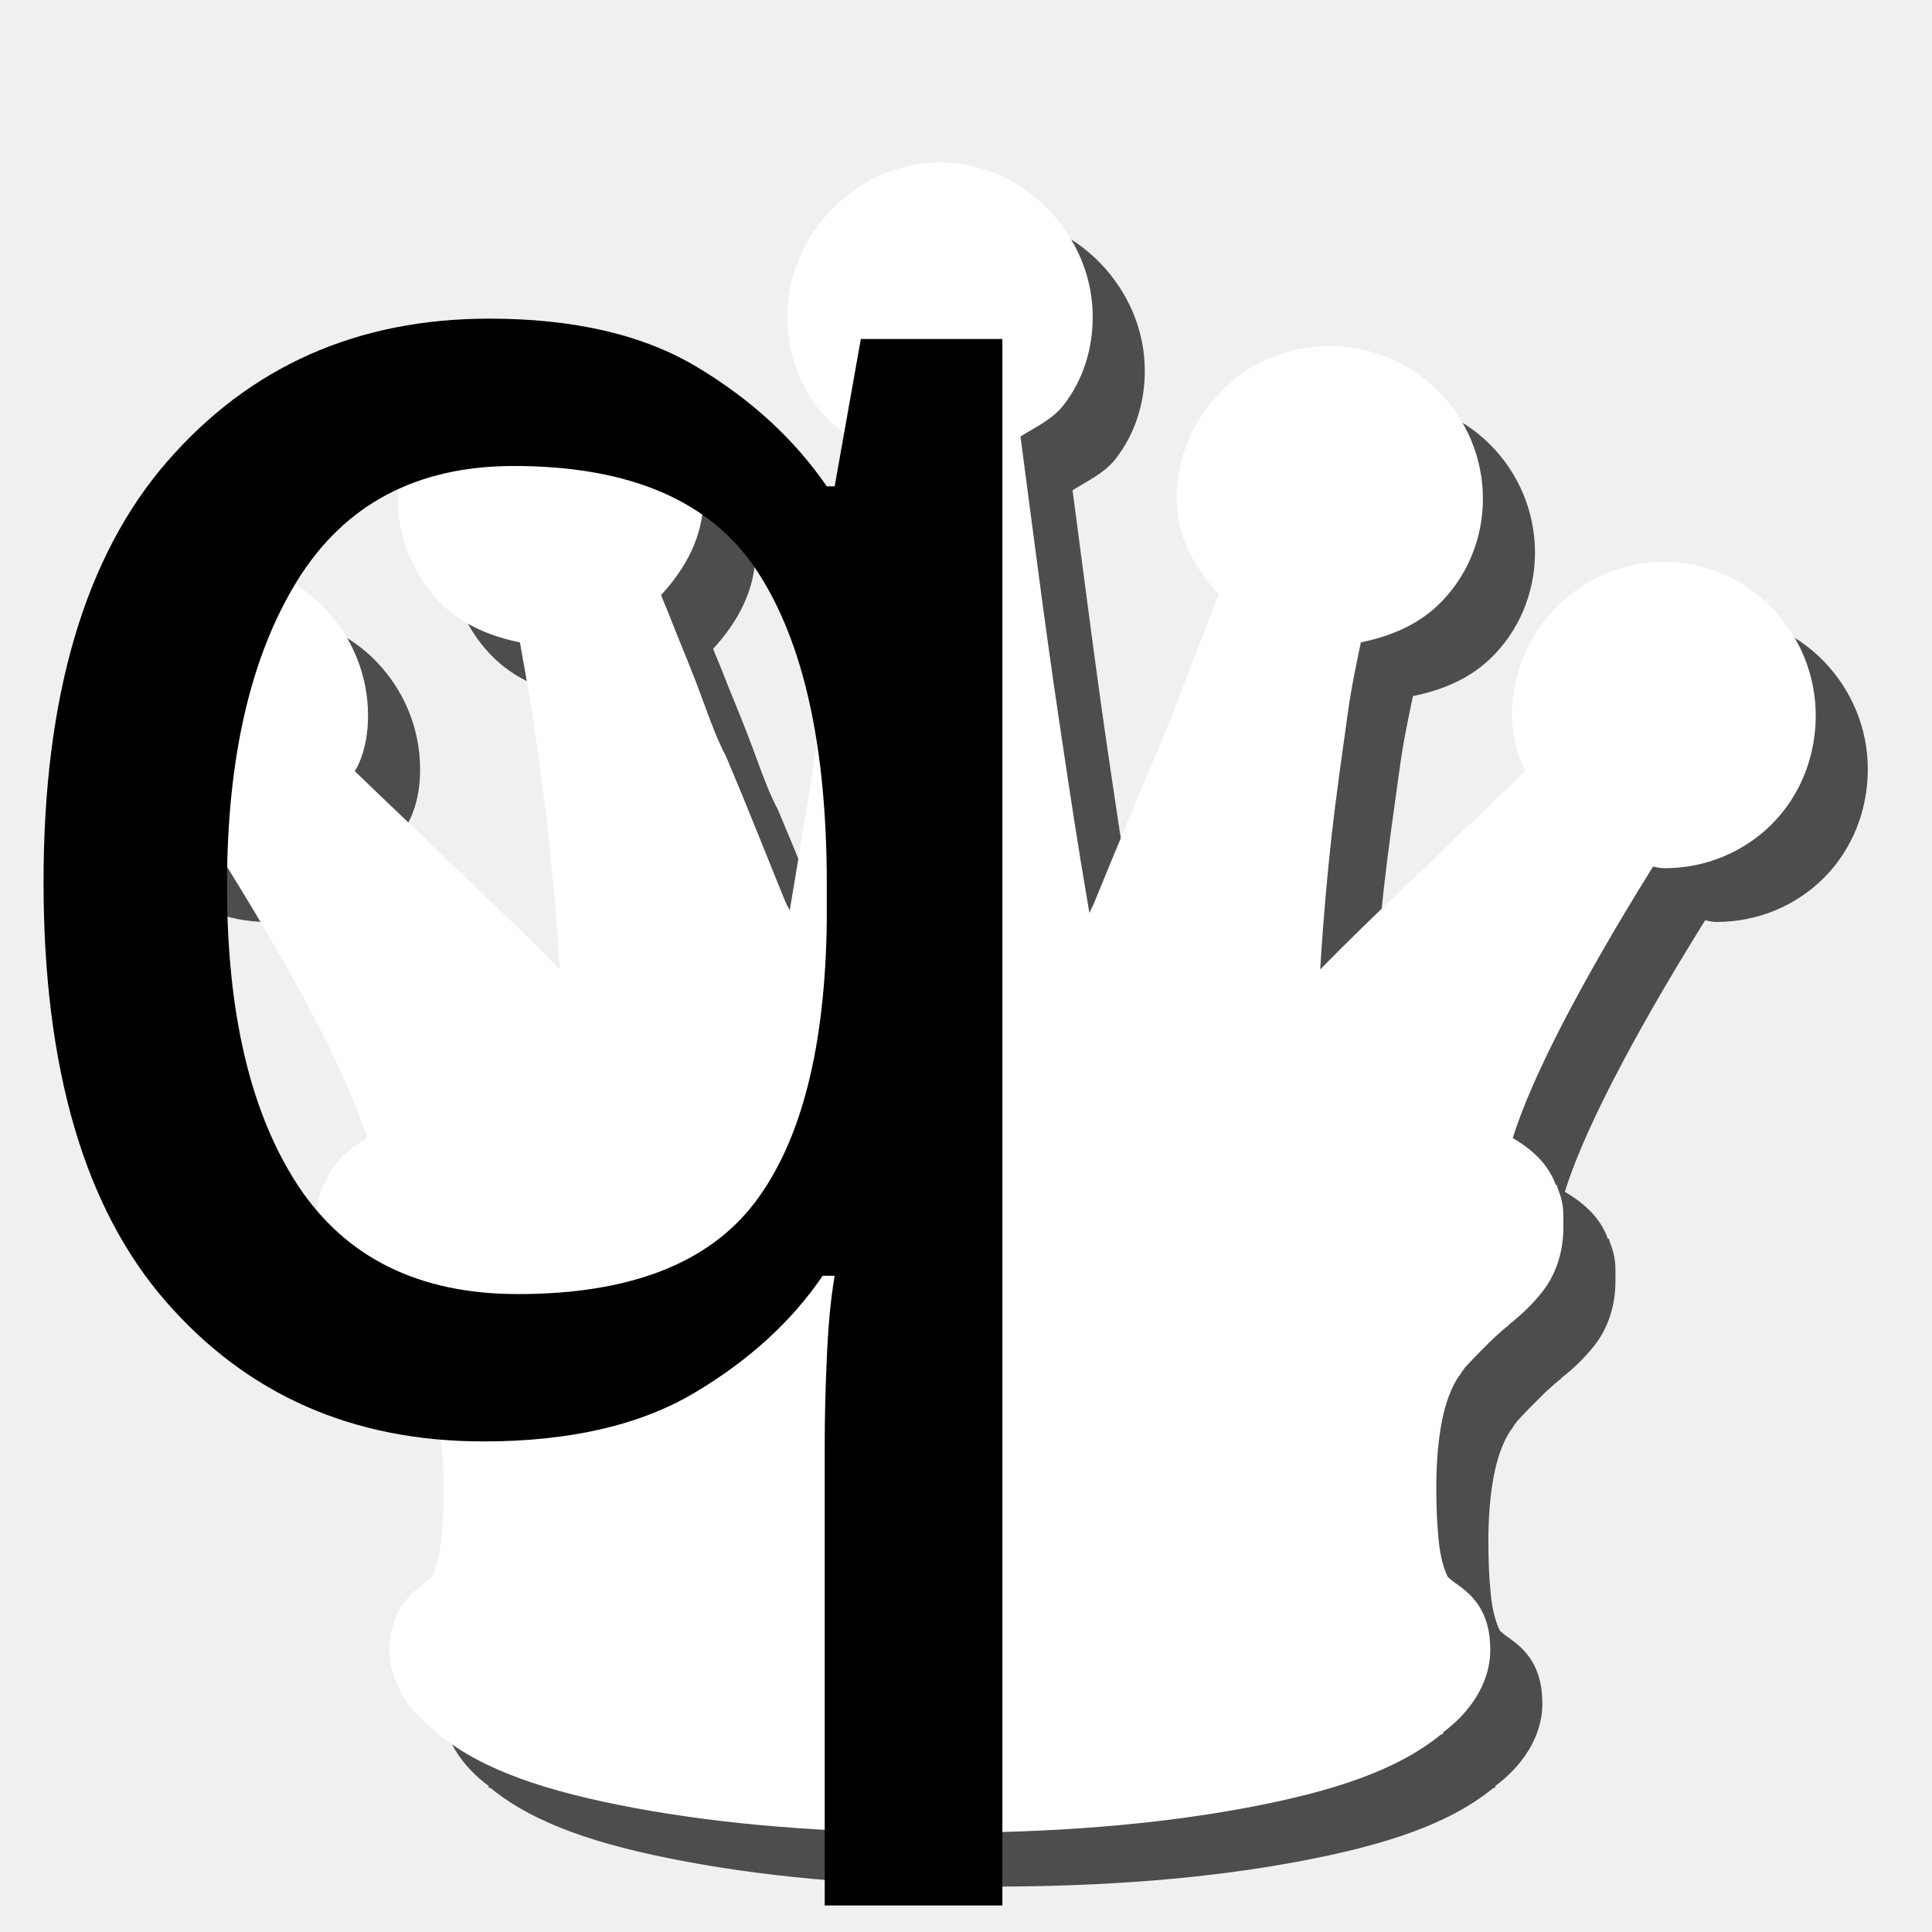
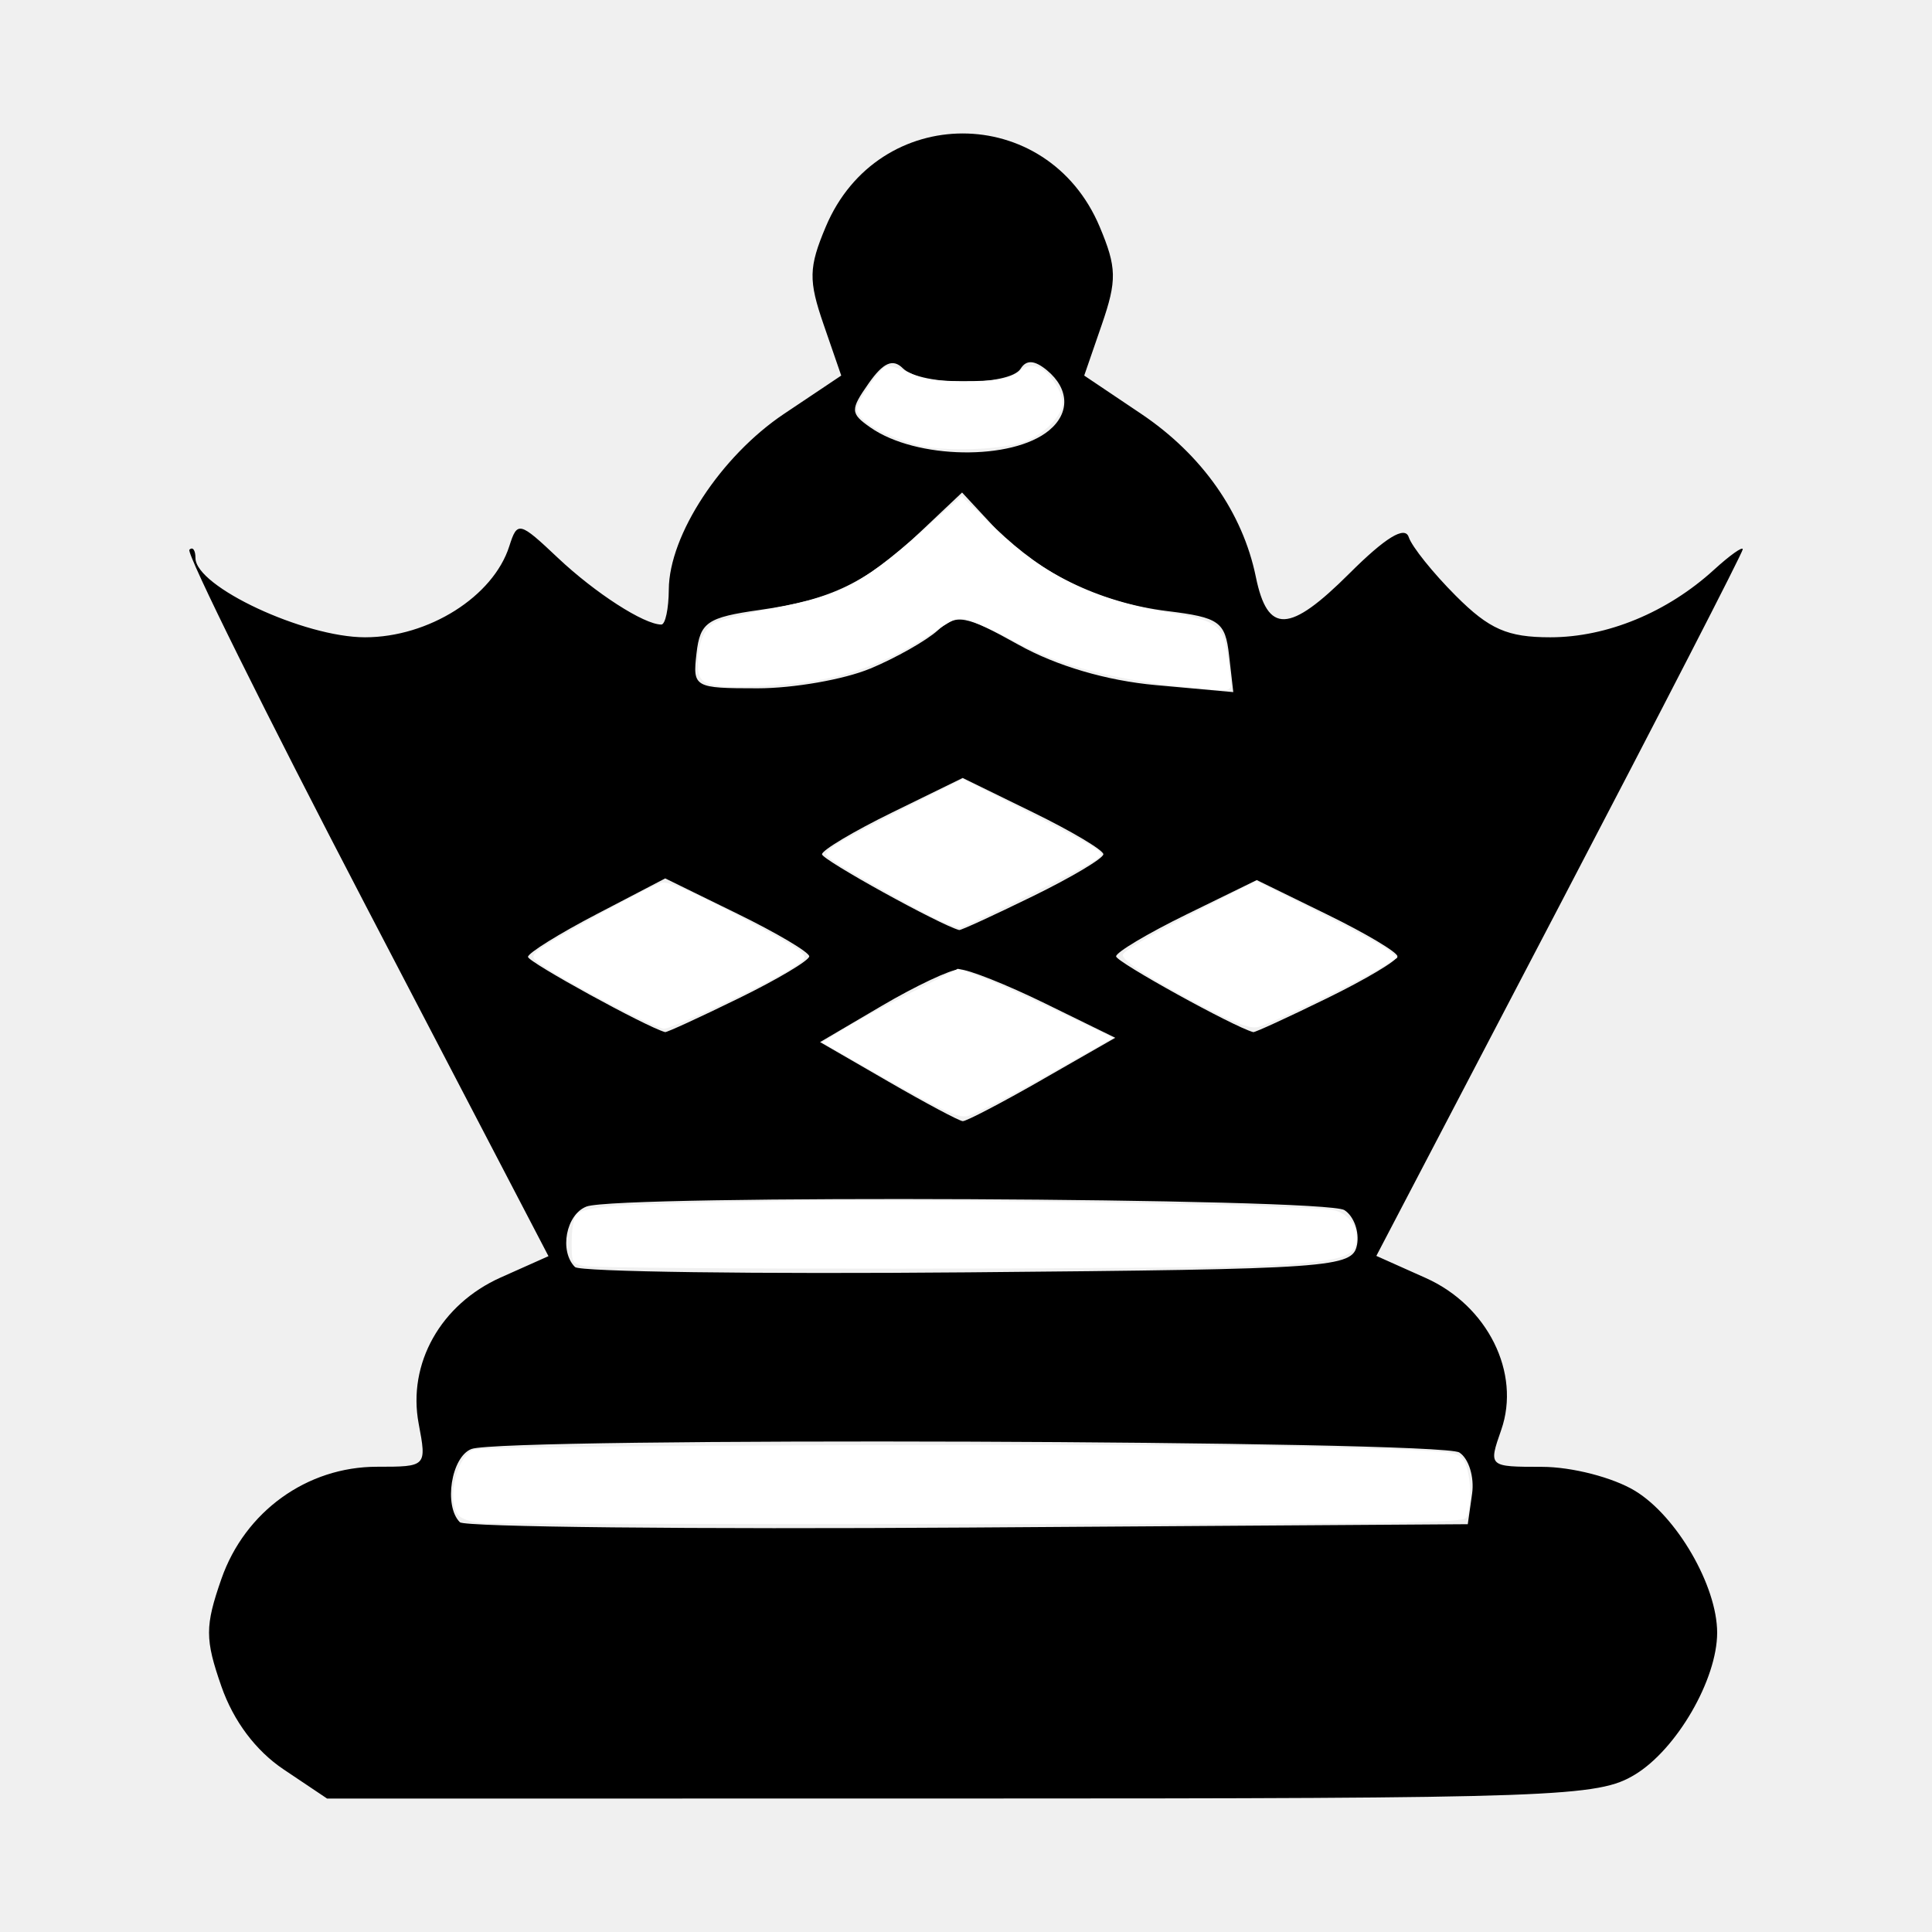
- <svg xmlns="http://www.w3.org/2000/svg" width="64px" height="64px" id="svg4261" version="1.1">
-   <defs id="defs4263" />
+ <svg xmlns="http://www.w3.org/2000/svg" width="64px" height="64px" id="svg3072" version="1.1">
+   <defs id="defs3074" />
  <g id="layer1">
-     <g id="g4172" transform="matrix(0.88,0,0,0.88,-634.0964,6.402884)">
-       <path transform="translate(-31.43587,10.89843)" d="m 789.344,-10.031 c -1.526,6e-5 -2.981,0.635 -4.062,1.75 -1.069,1.102 -1.688,2.541 -1.688,4.062 -4e-5,1.186 0.365,2.373 1.094,3.344 0.429,0.572 0.973,1.014 1.562,1.375 -0.174,1.285 -0.339,2.648 -0.562,4.312 -0.277,2.071 -0.547,4.175 -0.875,6.344 -0.328,2.169 -0.678,4.312 -1.031,6.406 -0.037,0.217 -0.057,0.352 -0.094,0.562 -0.051,-0.124 -0.104,-0.185 -0.156,-0.312 -0.782,-1.919 -1.5,-3.745 -2.219,-5.438 a 1.5,1.5 0 0 0 -0.125,-0.25 c -0.061,-0.133 -0.162,-0.339 -0.281,-0.625 -0.234,-0.561 -0.471,-1.261 -0.781,-2.062 -0.316,-0.817 -0.646,-1.59 -0.938,-2.344 -0.138,-0.357 -0.24,-0.57 -0.344,-0.844 0.935,-1.011 1.594,-2.231 1.594,-3.625 -4e-5,-1.514 -0.605,-2.947 -1.656,-4.031 -1.07,-1.104 -2.538,-1.719 -4.094,-1.719 -1.521,5.1e-5 -2.979,0.603 -4.062,1.688 -1.083,1.084 -1.688,2.542 -1.688,4.062 -3e-5,1.521 0.607,2.986 1.719,4.031 0.797,0.749 1.808,1.158 2.875,1.375 0.144,0.834 0.302,1.644 0.469,2.719 0.226,1.458 0.419,2.958 0.594,4.5 0.174,1.54 0.306,3.089 0.406,4.594 0.013,0.187 0.02,0.318 0.031,0.5 -1.024,-1.049 -2.066,-2.055 -3.125,-3.062 -1.056,-1.005 -2.057,-1.983 -3.031,-2.906 -0.642,-0.609 -1.081,-1.035 -1.562,-1.5 0.04,-0.081 0.085,-0.132 0.125,-0.219 0.286,-0.614 0.375,-1.259 0.375,-1.875 -10e-6,-1.515 -0.593,-2.965 -1.656,-4.062 C 765.087,5.615 763.619,5 762.062,5 c -1.519,4.03e-5 -2.966,0.62 -4.031,1.719 -1.065,1.098 -1.656,2.548 -1.656,4.062 -10e-6,1.552 0.585,3.023 1.656,4.094 1.066,1.065 2.516,1.656 4.031,1.656 0.188,2e-5 0.286,-0.037 0.438,-0.062 2.89,4.647 4.608,8.061 5.281,10.219 -0.731,0.431 -1.34,0.966 -1.625,1.781 L 766.125,28.438 c -0.015,0.038 -0.017,0.087 -0.031,0.125 -0.124,0.317 -0.219,0.607 -0.219,1.062 -2e-5,0.152 -2e-5,0.284 0,0.438 -3e-5,0.879 0.262,1.75 0.812,2.438 0.362,0.452 0.773,0.851 1.25,1.219 l 0,0.031 c 0.018,0.014 0.044,0.017 0.062,0.031 0.271,0.227 0.509,0.447 0.719,0.656 0.193,0.193 0.427,0.485 0.688,0.875 a 1.5,1.5 0 0 0 0.406,0.375 c 0.258,0.404 0.484,0.918 0.625,1.625 0.153,0.764 0.219,1.62 0.219,2.562 -2e-5,0.683 -0.026,1.339 -0.094,2 -0.061,0.594 -0.195,1.046 -0.344,1.344 -0.059,0.055 -0.136,0.104 -0.188,0.156 -0.269,0.201 -0.527,0.409 -0.719,0.625 -0.509,0.573 -0.688,1.292 -0.688,1.969 -3e-5,1.246 0.778,2.357 1.781,3.094 l -0.031,0.031 c 0.016,0.014 0.046,0.018 0.062,0.031 0.016,0.014 0.046,0.018 0.062,0.031 1.641,1.33 4.024,2.132 7.344,2.75 3.384,0.63 7.223,0.937 11.5,0.938 4.277,-1.4e-5 8.116,-0.307 11.5,-0.938 3.32,-0.618 5.703,-1.42 7.344,-2.75 0.018,-0.012 0.045,-0.019 0.062,-0.031 0.016,-0.014 0.046,-0.018 0.062,-0.031 l -0.031,-0.031 c 1.003,-0.737 1.781,-1.848 1.781,-3.094 -9e-5,-0.599 -0.097,-1.339 -0.656,-1.969 -0.231,-0.26 -0.487,-0.44 -0.75,-0.625 -0.052,-0.052 -0.129,-0.101 -0.188,-0.156 -0.149,-0.297 -0.283,-0.75 -0.344,-1.344 -0.068,-0.661 -0.094,-1.317 -0.094,-2 -6e-5,-0.942 0.066,-1.798 0.219,-2.562 0.144,-0.719 0.361,-1.251 0.625,-1.656 L 808.906,35.625 809,35.469 c 0.012,-0.013 0.019,-0.018 0.031,-0.031 l 0.062,-0.094 c 0.331,-0.367 0.642,-0.673 0.875,-0.906 0.209,-0.209 0.447,-0.429 0.719,-0.656 0.018,-0.014 0.044,-0.017 0.062,-0.031 l 0,-0.031 c 0.477,-0.368 0.888,-0.767 1.25,-1.219 0.55,-0.687 0.812,-1.559 0.812,-2.438 -6e-5,-0.153 -6e-5,-0.286 0,-0.438 -1.8e-4,-0.455 -0.095,-0.746 -0.219,-1.062 -0.015,-0.038 -0.016,-0.087 -0.031,-0.125 l -0.031,0.031 c -0.283,-0.81 -0.902,-1.352 -1.625,-1.781 0.673,-2.158 2.392,-5.572 5.281,-10.219 0.151,0.025 0.25,0.063 0.438,0.062 1.515,2.9e-5 2.965,-0.591 4.031,-1.656 1.071,-1.07 1.656,-2.542 1.656,-4.094 -9e-5,-1.514 -0.592,-2.964 -1.656,-4.062 C 819.591,5.62 818.144,5 816.625,5 c -1.557,3.95e-5 -3.025,0.615 -4.094,1.719 -1.063,1.098 -1.656,2.547 -1.656,4.062 -9e-5,0.685 0.149,1.322 0.406,1.875 0.033,0.072 0.06,0.148 0.094,0.219 -0.481,0.465 -0.92,0.891 -1.562,1.5 -0.974,0.923 -1.975,1.901 -3.031,2.906 -1.059,1.008 -2.101,2.014 -3.125,3.062 0.011,-0.182 0.019,-0.313 0.031,-0.5 0.1,-1.505 0.232,-3.054 0.406,-4.594 0.175,-1.545 0.391,-3.029 0.594,-4.5 0.147,-1.064 0.328,-1.894 0.5,-2.719 1.061,-0.218 2.075,-0.623 2.875,-1.375 1.112,-1.045 1.719,-2.51 1.719,-4.031 -8e-5,-1.52 -0.605,-2.979 -1.688,-4.062 -1.096,-1.097 -2.573,-1.687 -4.094,-1.688 -1.556,5e-5 -3.024,0.615 -4.094,1.719 -1.052,1.085 -1.656,2.517 -1.656,4.031 -5e-5,1.396 0.67,2.593 1.594,3.594 -0.117,0.285 -0.196,0.493 -0.344,0.875 -0.304,0.786 -0.603,1.559 -0.906,2.344 -0.298,0.769 -0.562,1.461 -0.812,2.062 -0.128,0.306 -0.218,0.535 -0.281,0.688 -0.055,0.134 -0.087,0.171 -0.094,0.188 -9.2e-4,0.002 0,0.031 0,0.031 -0.709,1.671 -1.466,3.483 -2.25,5.406 -0.067,0.163 -0.122,0.248 -0.188,0.406 -0.026,-0.146 -0.037,-0.225 -0.062,-0.375 -0.351,-2.029 -0.671,-4.14 -1,-6.344 C 793.576,9.294 793.275,7.138 793,5.031 c -0.237,-1.816 -0.443,-3.335 -0.625,-4.75 0.569,-0.361 1.197,-0.637 1.625,-1.188 0.744,-0.958 1.094,-2.127 1.094,-3.312 -5e-5,-1.521 -0.619,-2.961 -1.688,-4.062 -1.082,-1.115 -2.536,-1.75 -4.062,-1.75 z m 0,40 c 2.233,9e-6 4.285,0.116 6.125,0.312 1.809,0.194 3.417,0.409 4.844,0.688 0.124,0.042 0.239,0.114 0.344,0.125 l 0,0.062 c 1.975,0.416 3.247,0.963 4.156,1.531 -0.061,0.086 -0.104,0.167 -0.156,0.25 -1.065,-0.544 -2.319,-1.023 -4.125,-1.562 -2.925,-0.874 -6.637,-1.281 -11.188,-1.281 -4.751,6e-6 -8.508,0.402 -11.406,1.312 -1.688,0.53 -2.901,0.998 -3.906,1.531 -0.045,-0.083 -0.072,-0.159 -0.125,-0.25 0.91,-0.563 2.167,-1.119 4.125,-1.531 l 0,-0.062 c 0.105,-0.011 0.22,-0.083 0.344,-0.125 1.426,-0.279 3.035,-0.494 4.844,-0.688 1.84,-0.197 3.892,-0.312 6.125,-0.312 z m 0,5.469 c 0.446,0.454 0.842,0.988 1.344,1.344 -0.486,0.355 -0.903,0.867 -1.344,1.312 -0.441,-0.445 -0.858,-0.957 -1.344,-1.312 0.501,-0.358 0.898,-0.888 1.344,-1.344 z m 0,8.531 c 0.438,-10e-7 0.673,0.028 1.094,0.031 -0.339,-0.001 -0.788,-2e-6 -1.094,0 -0.318,-2e-6 -0.75,-0.001 -1.094,0 0.421,-0.003 0.655,-0.031 1.094,-0.031 z m -13.625,1.125 c -0.331,0.09 -0.61,0.226 -0.906,0.344 -0.012,0.005 -0.019,0.026 -0.031,0.031 0.005,-0.009 -0.005,-0.023 0,-0.031 l 0.031,0 c 0.004,-0.009 -0.004,-0.022 0,-0.031 0.025,-0.05 0.009,-0.107 0.031,-0.156 0.222,-0.07 0.625,-0.092 0.875,-0.156 z m 27.281,0 c 0.241,0.062 0.63,0.089 0.844,0.156 0.027,0.07 0.056,0.137 0.094,0.219 -0.307,-0.123 -0.595,-0.282 -0.938,-0.375 z" id="path4152-1" style="font-size:76px;font-style:normal;font-variant:normal;font-weight:normal;font-stretch:normal;line-height:125%;letter-spacing:0px;word-spacing:0px;fill:#4d4d4d;fill-opacity:1;stroke:none;font-family:DiagramTTOldstyle;-inkscape-font-specification:DiagramTTOldstyle" />
-       <path transform="translate(-33.3961,8.875371)" d="m 789.344,-10.031 c -1.526,6e-5 -2.981,0.635 -4.062,1.75 -1.069,1.102 -1.688,2.541 -1.688,4.062 -4e-5,1.186 0.365,2.373 1.094,3.344 0.429,0.572 0.973,1.014 1.562,1.375 -0.174,1.285 -0.339,2.648 -0.562,4.312 -0.277,2.071 -0.547,4.175 -0.875,6.344 -0.328,2.169 -0.678,4.312 -1.031,6.406 -0.037,0.217 -0.057,0.352 -0.094,0.562 -0.051,-0.124 -0.104,-0.185 -0.156,-0.312 -0.782,-1.919 -1.5,-3.745 -2.219,-5.438 a 1.5,1.5 0 0 0 -0.125,-0.25 c -0.061,-0.133 -0.162,-0.339 -0.281,-0.625 -0.234,-0.561 -0.471,-1.261 -0.781,-2.062 -0.316,-0.817 -0.646,-1.59 -0.938,-2.344 -0.138,-0.357 -0.24,-0.57 -0.344,-0.844 0.935,-1.011 1.594,-2.231 1.594,-3.625 -4e-5,-1.514 -0.605,-2.947 -1.656,-4.031 -1.07,-1.104 -2.538,-1.719 -4.094,-1.719 -1.521,5.1e-5 -2.979,0.603 -4.062,1.688 -1.083,1.084 -1.688,2.542 -1.688,4.062 -3e-5,1.521 0.607,2.986 1.719,4.031 0.797,0.749 1.808,1.158 2.875,1.375 0.144,0.834 0.302,1.644 0.469,2.719 0.226,1.458 0.419,2.958 0.594,4.5 0.174,1.54 0.306,3.089 0.406,4.594 0.013,0.187 0.02,0.318 0.031,0.5 -1.024,-1.049 -2.066,-2.055 -3.125,-3.062 -1.056,-1.005 -2.057,-1.983 -3.031,-2.906 -0.642,-0.609 -1.081,-1.035 -1.562,-1.5 0.04,-0.081 0.085,-0.132 0.125,-0.219 0.286,-0.614 0.375,-1.259 0.375,-1.875 -10e-6,-1.515 -0.593,-2.965 -1.656,-4.062 C 765.087,5.615 763.619,5 762.062,5 c -1.519,4.03e-5 -2.966,0.62 -4.031,1.719 -1.065,1.098 -1.656,2.548 -1.656,4.062 -10e-6,1.552 0.585,3.023 1.656,4.094 1.066,1.065 2.516,1.656 4.031,1.656 0.188,2e-5 0.286,-0.037 0.438,-0.062 2.89,4.647 4.608,8.061 5.281,10.219 -0.731,0.431 -1.34,0.966 -1.625,1.781 L 766.125,28.438 c -0.015,0.038 -0.017,0.087 -0.031,0.125 -0.124,0.317 -0.219,0.607 -0.219,1.062 -2e-5,0.152 -2e-5,0.284 0,0.438 -3e-5,0.879 0.262,1.75 0.812,2.438 0.362,0.452 0.773,0.851 1.25,1.219 l 0,0.031 c 0.018,0.014 0.044,0.017 0.062,0.031 0.271,0.227 0.509,0.447 0.719,0.656 0.193,0.193 0.427,0.485 0.688,0.875 a 1.5,1.5 0 0 0 0.406,0.375 c 0.258,0.404 0.484,0.918 0.625,1.625 0.153,0.764 0.219,1.62 0.219,2.562 -2e-5,0.683 -0.026,1.339 -0.094,2 -0.061,0.594 -0.195,1.046 -0.344,1.344 -0.059,0.055 -0.136,0.104 -0.188,0.156 -0.269,0.201 -0.527,0.409 -0.719,0.625 -0.509,0.573 -0.688,1.292 -0.688,1.969 -3e-5,1.246 0.778,2.357 1.781,3.094 l -0.031,0.031 c 0.016,0.014 0.046,0.018 0.062,0.031 0.016,0.014 0.046,0.018 0.062,0.031 1.641,1.33 4.024,2.132 7.344,2.75 3.384,0.63 7.223,0.937 11.5,0.938 4.277,-1.4e-5 8.116,-0.307 11.5,-0.938 3.32,-0.618 5.703,-1.42 7.344,-2.75 0.018,-0.012 0.045,-0.019 0.062,-0.031 0.016,-0.014 0.046,-0.018 0.062,-0.031 l -0.031,-0.031 c 1.003,-0.737 1.781,-1.848 1.781,-3.094 -9e-5,-0.599 -0.097,-1.339 -0.656,-1.969 -0.231,-0.26 -0.487,-0.44 -0.75,-0.625 -0.052,-0.052 -0.129,-0.101 -0.188,-0.156 -0.149,-0.297 -0.283,-0.75 -0.344,-1.344 -0.068,-0.661 -0.094,-1.317 -0.094,-2 -6e-5,-0.942 0.066,-1.798 0.219,-2.562 0.144,-0.719 0.361,-1.251 0.625,-1.656 L 808.906,35.625 809,35.469 c 0.012,-0.013 0.019,-0.018 0.031,-0.031 l 0.062,-0.094 c 0.331,-0.367 0.642,-0.673 0.875,-0.906 0.209,-0.209 0.447,-0.429 0.719,-0.656 0.018,-0.014 0.044,-0.017 0.062,-0.031 l 0,-0.031 c 0.477,-0.368 0.888,-0.767 1.25,-1.219 0.55,-0.687 0.812,-1.559 0.812,-2.438 -6e-5,-0.153 -6e-5,-0.286 0,-0.438 -1.8e-4,-0.455 -0.095,-0.746 -0.219,-1.062 -0.015,-0.038 -0.016,-0.087 -0.031,-0.125 l -0.031,0.031 c -0.283,-0.81 -0.902,-1.352 -1.625,-1.781 0.673,-2.158 2.392,-5.572 5.281,-10.219 0.151,0.025 0.25,0.063 0.438,0.062 1.515,2.9e-5 2.965,-0.591 4.031,-1.656 1.071,-1.07 1.656,-2.542 1.656,-4.094 -9e-5,-1.514 -0.592,-2.964 -1.656,-4.062 C 819.591,5.62 818.144,5 816.625,5 c -1.557,3.95e-5 -3.025,0.615 -4.094,1.719 -1.063,1.098 -1.656,2.547 -1.656,4.062 -9e-5,0.685 0.149,1.322 0.406,1.875 0.033,0.072 0.06,0.148 0.094,0.219 -0.481,0.465 -0.92,0.891 -1.562,1.5 -0.974,0.923 -1.975,1.901 -3.031,2.906 -1.059,1.008 -2.101,2.014 -3.125,3.062 0.011,-0.182 0.019,-0.313 0.031,-0.5 0.1,-1.505 0.232,-3.054 0.406,-4.594 0.175,-1.545 0.391,-3.029 0.594,-4.5 0.147,-1.064 0.328,-1.894 0.5,-2.719 1.061,-0.218 2.075,-0.623 2.875,-1.375 1.112,-1.045 1.719,-2.51 1.719,-4.031 -8e-5,-1.52 -0.605,-2.979 -1.688,-4.062 -1.096,-1.097 -2.573,-1.687 -4.094,-1.688 -1.556,5e-5 -3.024,0.615 -4.094,1.719 -1.052,1.085 -1.656,2.517 -1.656,4.031 -5e-5,1.396 0.67,2.593 1.594,3.594 -0.117,0.285 -0.196,0.493 -0.344,0.875 -0.304,0.786 -0.603,1.559 -0.906,2.344 -0.298,0.769 -0.562,1.461 -0.812,2.062 -0.128,0.306 -0.218,0.535 -0.281,0.688 -0.055,0.134 -0.087,0.171 -0.094,0.188 -9.2e-4,0.002 0,0.031 0,0.031 -0.709,1.671 -1.466,3.483 -2.25,5.406 -0.067,0.163 -0.122,0.248 -0.188,0.406 -0.026,-0.146 -0.037,-0.225 -0.062,-0.375 -0.351,-2.029 -0.671,-4.14 -1,-6.344 C 793.576,9.294 793.275,7.138 793,5.031 c -0.237,-1.816 -0.443,-3.335 -0.625,-4.75 0.569,-0.361 1.197,-0.637 1.625,-1.188 0.744,-0.958 1.094,-2.127 1.094,-3.312 -5e-5,-1.521 -0.619,-2.961 -1.688,-4.062 -1.082,-1.115 -2.536,-1.75 -4.062,-1.75 z m 0,40 c 2.233,9e-6 4.285,0.116 6.125,0.312 1.809,0.194 3.417,0.409 4.844,0.688 0.124,0.042 0.239,0.114 0.344,0.125 l 0,0.062 c 1.975,0.416 3.247,0.963 4.156,1.531 -0.061,0.086 -0.104,0.167 -0.156,0.25 -1.065,-0.544 -2.319,-1.023 -4.125,-1.562 -2.925,-0.874 -6.637,-1.281 -11.188,-1.281 -4.751,6e-6 -8.508,0.402 -11.406,1.312 -1.688,0.53 -2.901,0.998 -3.906,1.531 -0.045,-0.083 -0.072,-0.159 -0.125,-0.25 0.91,-0.563 2.167,-1.119 4.125,-1.531 l 0,-0.062 c 0.105,-0.011 0.22,-0.083 0.344,-0.125 1.426,-0.279 3.035,-0.494 4.844,-0.688 1.84,-0.197 3.892,-0.312 6.125,-0.312 z m 0,5.469 c 0.446,0.454 0.842,0.988 1.344,1.344 -0.486,0.355 -0.903,0.867 -1.344,1.312 -0.441,-0.445 -0.858,-0.957 -1.344,-1.312 0.501,-0.358 0.898,-0.888 1.344,-1.344 z m 0,8.531 c 0.438,-10e-7 0.673,0.028 1.094,0.031 -0.339,-0.001 -0.788,-2e-6 -1.094,0 -0.318,-2e-6 -0.75,-0.001 -1.094,0 0.421,-0.003 0.655,-0.031 1.094,-0.031 z m -13.625,1.125 c -0.331,0.09 -0.61,0.226 -0.906,0.344 -0.012,0.005 -0.019,0.026 -0.031,0.031 0.005,-0.009 -0.005,-0.023 0,-0.031 l 0.031,0 c 0.004,-0.009 -0.004,-0.022 0,-0.031 0.025,-0.05 0.009,-0.107 0.031,-0.156 0.222,-0.07 0.625,-0.092 0.875,-0.156 z m 27.281,0 c 0.241,0.062 0.63,0.089 0.844,0.156 0.027,0.07 0.056,0.137 0.094,0.219 -0.307,-0.123 -0.595,-0.282 -0.938,-0.375 z" id="path4152" style="font-size:76px;font-style:normal;font-variant:normal;font-weight:normal;font-stretch:normal;line-height:125%;letter-spacing:0px;word-spacing:0px;fill:#ffffff;fill-opacity:1;stroke:none;font-family:DiagramTTOldstyle;-inkscape-font-specification:DiagramTTOldstyle" />
-       <path transform="translate(0,-8)" id="path67483" d="m 754.867,58.792 c -4.571,0.014 -9.219,0.015 -13.67,1.171 -0.578,0.156 -1.394,0.236 -1.412,1.003 -0.174,0.656 -0.717,1.063 -1.182,1.491 -0.398,0.648 0.388,1.178 0.848,1.502 0.546,0.311 1.214,0.816 1.817,0.387 1.863,-0.996 4.052,-1.079 6.117,-1.283 5.109,-0.325 10.238,-0.297 15.352,-0.115 2.437,0.161 4.939,0.217 7.259,1.041 0.607,0.215 1.206,0.827 1.857,0.366 0.584,-0.309 1.207,-0.672 1.585,-1.225 -0.03,-0.695 -0.734,-1.122 -0.995,-1.742 -0.279,-0.463 -0.27,-1.243 -0.988,-1.251 -5.302,-1.523 -10.891,-1.313 -16.356,-1.345 -0.077,1.76e-4 -0.155,3.53e-4 -0.232,5.29e-4 z" style="fill:#ffffff;fill-opacity:1;fill-rule:nonzero;stroke:none" />
-       <path transform="translate(0,-8)" id="path67485" d="m 755.836,49.638 c -0.633,0.62 -1.145,1.386 -1.88,1.914 -0.883,0.744 -1.927,1.27 -3.032,1.578 -0.552,0.245 -0.275,1.037 0.272,1.054 1.841,0.343 3.259,1.735 4.442,3.103 0.624,0.48 1.041,-0.403 1.438,-0.764 1.07,-1.166 2.437,-2.186 4.043,-2.37 0.577,-0.189 0.352,-1.028 -0.196,-1.089 -1.825,-0.504 -3.411,-1.718 -4.501,-3.266 -0.182,-0.165 -0.347,-0.208 -0.587,-0.16 z" style="fill:#ffffff;fill-opacity:1;fill-rule:nonzero;stroke:none" />
-       <path transform="translate(0,-8)" id="path67487" d="m 740.298,52.968 c -0.42,0.539 0.06,1.229 0.075,1.843 0.237,1.326 0.126,2.708 -0.052,4.022 -0.13,0.485 0.661,0.749 0.983,0.326 0.755,-0.684 1.495,-1.415 2.479,-1.766 0.559,-0.321 1.265,-0.344 1.796,-0.672 0.347,-0.337 0.034,-0.918 -0.427,-0.966 -0.893,-0.224 -1.72,-0.684 -2.476,-1.206 -0.658,-0.492 -1.197,-1.126 -1.844,-1.627 -0.154,-0.095 -0.352,-0.028 -0.534,0.048 z" style="fill:#ffffff;fill-opacity:1;fill-rule:nonzero;stroke:none" />
-       <path transform="translate(0,-8)" id="path67489" d="m 771.112,52.971 c -1.124,1.137 -2.375,2.241 -3.946,2.689 -0.43,0.105 -1.141,0.426 -0.835,0.975 0.237,0.442 0.832,0.226 1.204,0.474 1.237,0.347 2.259,1.127 3.137,2.038 0.265,0.391 0.96,0.421 1.036,-0.136 -0.144,-1.342 -0.29,-2.712 -0.075,-4.055 0.02,-0.624 0.418,-1.281 0.18,-1.865 -0.17,-0.261 -0.451,-0.256 -0.701,-0.12 z" style="fill:#ffffff;fill-opacity:1;fill-rule:nonzero;stroke:none" />
-       <path transform="translate(0,-8)" id="path67491" d="m 755.289,44.793 c -2.593,-0.031 -5.179,0.149 -7.743,0.531 -1.269,0.186 -2.559,0.317 -3.766,0.761 -1.922,0.48 -3.942,1.083 -5.432,2.455 -0.5,0.361 -0.373,1.044 0.013,1.438 0.608,0.639 1.01,1.437 1.375,2.218 0.476,0.513 0.975,-0.222 1.418,-0.442 2.299,-1.236 4.859,-1.936 7.433,-2.369 3.586,-0.57 7.254,-0.452 10.88,-0.375 4.01,0.149 8.019,0.989 11.598,2.835 0.367,0.298 1.026,0.735 1.315,0.114 0.37,-0.889 1.023,-1.604 1.543,-2.403 0.343,-0.748 -0.51,-1.276 -1.019,-1.649 -1.574,-1.037 -3.42,-1.511 -5.216,-1.988 -1.276,-0.417 -2.649,-0.482 -3.973,-0.695 -2.792,-0.419 -5.607,-0.45 -8.425,-0.43 z" style="fill:#ffffff;fill-opacity:1;fill-rule:nonzero;stroke:none" />
-       <text id="text3001" y="46.216" x="718.014" style="font-size:76px;font-style:normal;font-variant:normal;font-weight:normal;font-stretch:normal;line-height:125%;letter-spacing:0px;word-spacing:0px;fill:#000000;fill-opacity:1;stroke:none;font-family:DiagramTTOldstyle;-inkscape-font-specification:DiagramTTOldstyle" xml:space="preserve">
-         <tspan y="46.216" x="718.014" id="tspan3003">q</tspan>
-       </text>
-     </g>
+     <path style="fill:#000000" d="m 9.397,58.615 c -0.925,-0.62 -1.661,-1.601 -2.062,-2.748 -0.547,-1.568 -0.547,-1.998 0,-3.566 0.779,-2.23 2.835,-3.713 5.152,-3.713 1.646,0 1.65,-0.004 1.382,-1.428 -0.374,-1.987 0.73,-3.953 2.716,-4.841 L 18.169,41.612 12.121,30.012 C 8.795,23.631 6.164,18.321 6.274,18.211 c 0.11,-0.11 0.201,0.014 0.201,0.275 0,0.944 3.597,2.625 5.617,2.625 2.11,0 4.25,-1.352 4.78,-3.02 0.265,-0.834 0.331,-0.818 1.611,0.391 1.233,1.163 2.852,2.207 3.425,2.207 0.132,0 0.243,-0.523 0.247,-1.163 0.011,-1.802 1.725,-4.415 3.815,-5.815 l 1.897,-1.27 -0.583,-1.689 c -0.506,-1.465 -0.496,-1.895 0.071,-3.241 1.734,-4.12 7.339,-4.12 9.073,0 0.567,1.347 0.576,1.776 0.071,3.241 l -0.583,1.689 1.89,1.27 c 2.011,1.352 3.359,3.269 3.795,5.398 0.39,1.902 1.107,1.875 3.102,-0.115 1.19,-1.187 1.837,-1.584 1.963,-1.201 0.103,0.314 0.805,1.189 1.56,1.944 1.108,1.109 1.711,1.374 3.13,1.374 1.877,0 3.874,-0.824 5.422,-2.237 0.524,-0.478 0.953,-0.783 0.953,-0.678 0,0.105 -2.731,5.415 -6.069,11.799 l -6.069,11.608 1.637,0.732 c 2.051,0.916 3.158,3.147 2.5,5.033 -0.426,1.221 -0.425,1.222 1.351,1.223 0.992,8.46e-4 2.355,0.353 3.083,0.796 1.383,0.841 2.719,3.151 2.719,4.698 0,1.547 -1.337,3.857 -2.719,4.698 C 52.932,59.531 51.656,59.577 31.847,59.578 L 10.836,59.58 9.397,58.615 z M 48.765,49.482 c 0.079,-0.555 -0.112,-1.17 -0.424,-1.367 -0.639,-0.404 -31.685,-0.513 -32.724,-0.115 -0.669,0.256 -0.926,1.883 -0.383,2.426 0.158,0.158 7.735,0.237 16.838,0.176 l 16.55,-0.111 0.143,-1.009 z m -3.813,-8.24 c 0.084,-0.437 -0.104,-0.957 -0.418,-1.156 -0.643,-0.407 -24.063,-0.516 -25.105,-0.118 -0.679,0.26 -0.91,1.476 -0.382,2.004 0.159,0.158 6.018,0.238 13.02,0.176 12.076,-0.106 12.739,-0.153 12.884,-0.907 z m -10.429,-5.478 2.421,-1.386 -2.324,-1.138 c -1.278,-0.626 -2.558,-1.134 -2.844,-1.13 -0.286,0.004 -1.44,0.548 -2.565,1.209 l -2.045,1.202 2.257,1.304 c 1.241,0.717 2.352,1.309 2.469,1.315 0.116,0.006 1.301,-0.613 2.632,-1.375 z m -10.055,-2.692 c 1.287,-0.63 2.339,-1.256 2.339,-1.392 0,-0.136 -1.073,-0.772 -2.385,-1.414 l -2.385,-1.168 -2.273,1.185 c -1.25,0.652 -2.273,1.289 -2.274,1.415 -7.63e-4,0.171 3.934,2.33 4.543,2.492 0.053,0.014 1.149,-0.489 2.436,-1.119 z m 19.485,0 c 1.287,-0.63 2.339,-1.256 2.339,-1.392 0,-0.136 -1.048,-0.76 -2.33,-1.387 l -2.33,-1.14 -2.33,1.14 c -1.281,0.627 -2.33,1.252 -2.33,1.388 0,0.184 3.902,2.339 4.544,2.51 0.053,0.014 1.149,-0.489 2.436,-1.119 z m -9.742,-3.382 c 1.287,-0.63 2.339,-1.256 2.339,-1.392 0,-0.136 -1.048,-0.76 -2.33,-1.387 l -2.33,-1.14 -2.33,1.14 c -1.281,0.627 -2.33,1.252 -2.33,1.388 0,0.184 3.902,2.339 4.544,2.51 0.053,0.014 1.149,-0.489 2.436,-1.119 z m -5.393,-7.537 c 0.858,-0.358 1.871,-0.931 2.251,-1.275 0.615,-0.555 0.911,-0.502 2.671,0.48 1.257,0.701 2.917,1.189 4.547,1.337 l 2.567,0.232 -0.14,-1.224 C 40.587,20.594 40.39,20.454 38.668,20.243 36.424,19.968 34.29,18.921 32.881,17.404 l -1.011,-1.089 -1.366,1.29 c -1.795,1.695 -2.962,2.263 -5.336,2.6 -1.741,0.247 -1.976,0.408 -2.095,1.437 -0.131,1.13 -0.079,1.159 2.026,1.159 1.188,0 2.861,-0.293 3.719,-0.65 z m 5.932,-7.894 c 0.699,-0.576 0.671,-1.381 -0.068,-1.993 -0.409,-0.338 -0.685,-0.355 -0.872,-0.052 -0.361,0.583 -3.315,0.572 -3.903,-0.015 -0.33,-0.329 -0.648,-0.189 -1.13,0.498 -0.617,0.879 -0.612,0.997 0.057,1.464 1.514,1.057 4.69,1.109 5.917,0.097 z" id="path3125" />
+     <path style="fill:#ffffff;fill-opacity:1;fill-rule:evenodd" d="m 15.914,50.448 c -0.334,-0.031 -0.647,-0.143 -0.739,-0.265 -0.389,-0.512 -0.037,-1.969 0.523,-2.162 0.447,-0.154 23.091,-0.217 28.046,-0.079 4.405,0.123 4.5,0.131 4.725,0.409 0.253,0.312 0.321,1.582 0.104,1.926 -0.107,0.17 -2.048,0.195 -16.101,0.208 -8.788,0.008 -16.239,-0.009 -16.557,-0.038 z" id="path3127" />
+     <path style="fill:#ffffff;fill-opacity:1;fill-rule:evenodd" d="m 19.321,41.935 c -0.374,-0.081 -0.386,-0.106 -0.383,-0.817 0.002,-0.403 0.071,-0.801 0.154,-0.884 0.284,-0.284 1.387,-0.357 6.721,-0.442 5.387,-0.086 17.54,0.114 18.385,0.303 0.512,0.114 0.842,0.626 0.719,1.116 -0.115,0.459 -0.695,0.592 -3.098,0.715 -2.513,0.128 -21.919,0.136 -22.499,0.01 l 0,0 z" id="path3129" />
+     <path style="fill:#ffffff;fill-opacity:1;fill-rule:evenodd" d="m 29.449,35.79 -2.214,-1.255 0.671,-0.42 c 0.369,-0.231 1.381,-0.78 2.249,-1.221 l 1.578,-0.802 0.672,0.237 c 0.369,0.13 1.526,0.644 2.571,1.143 l 1.899,0.906 -2.235,1.264 c -1.229,0.695 -2.402,1.295 -2.606,1.333 -0.301,0.056 -0.79,-0.169 -2.585,-1.186 l 0,0 z" id="path3131" />
+     <path style="fill:#ffffff;fill-opacity:1;fill-rule:evenodd" d="m 20.285,33.296 c -0.813,-0.428 -1.757,-0.957 -2.098,-1.174 -0.597,-0.38 -0.611,-0.404 -0.386,-0.621 0.282,-0.272 3.715,-2.154 4.119,-2.259 0.201,-0.052 0.885,0.237 2.314,0.976 1.116,0.577 2.138,1.156 2.271,1.286 0.236,0.231 0.228,0.246 -0.321,0.594 -0.81,0.514 -3.918,1.982 -4.19,1.979 -0.126,-0.001 -0.895,-0.353 -1.708,-0.781 z" id="path3133" />
+     <path style="fill:#ffffff;fill-opacity:1;fill-rule:evenodd" d="m 31.124,30.486 c -0.674,-0.306 -3.229,-1.74 -3.575,-2.007 -0.255,-0.196 -0.254,-0.201 0.064,-0.443 0.177,-0.135 1.212,-0.692 2.302,-1.239 l 1.98,-0.993 2.07,1.052 c 1.138,0.578 2.182,1.139 2.319,1.245 0.247,0.192 0.247,0.196 0,0.392 -0.295,0.234 -4.338,2.246 -4.505,2.242 -0.063,-0.002 -0.358,-0.113 -0.655,-0.248 l 0,0 z" id="path3135" />
+     <path style="fill:#ffffff;fill-opacity:1;fill-rule:evenodd" d="m 40.047,33.44 c -1.857,-0.962 -2.855,-1.593 -2.855,-1.806 0,-0.114 0.871,-0.634 2.211,-1.319 l 2.211,-1.131 2.032,1.018 c 1.118,0.56 2.171,1.13 2.34,1.268 l 0.308,0.25 -0.466,0.288 c -0.81,0.501 -3.792,1.944 -4.164,2.015 -0.265,0.051 -0.681,-0.099 -1.616,-0.584 l 0,0 z" id="path3137" />
+     <path style="fill:#ffffff;fill-opacity:1;fill-rule:evenodd" d="m 39.763,22.804 c -2.777,-0.249 -4.561,-0.703 -6.181,-1.573 -0.5,-0.269 -1.126,-0.56 -1.39,-0.647 -0.456,-0.151 -0.515,-0.136 -1.159,0.292 -1.883,1.251 -3.353,1.728 -5.668,1.841 -1.943,0.095 -2.25,-5.54e-4 -2.25,-0.701 0,-0.745 0.226,-1.264 0.619,-1.423 0.19,-0.077 1.062,-0.281 1.938,-0.453 2.309,-0.455 2.862,-0.761 5.332,-2.95 l 0.851,-0.754 1.135,1.08 c 1.645,1.566 3.209,2.336 5.573,2.747 1.902,0.33 1.978,0.393 2.147,1.797 0.112,0.934 0.219,0.85 -0.946,0.745 l 0,0 z" id="path3139" />
+     <path style="fill:#ffffff;fill-opacity:1;fill-rule:evenodd" d="m 30.343,14.731 c -1.137,-0.32 -1.958,-0.818 -1.958,-1.188 0,-0.241 0.747,-1.32 0.974,-1.407 0.098,-0.038 0.435,0.056 0.749,0.208 0.45,0.218 0.815,0.277 1.728,0.282 1.242,0.006 1.63,-0.067 1.976,-0.37 0.137,-0.12 0.339,-0.163 0.536,-0.114 0.351,0.088 0.851,0.8 0.851,1.21 0,0.396 -0.572,0.999 -1.189,1.251 -0.754,0.308 -2.774,0.379 -3.667,0.127 l 0,0 z" id="path3141" />
  </g>
</svg>
